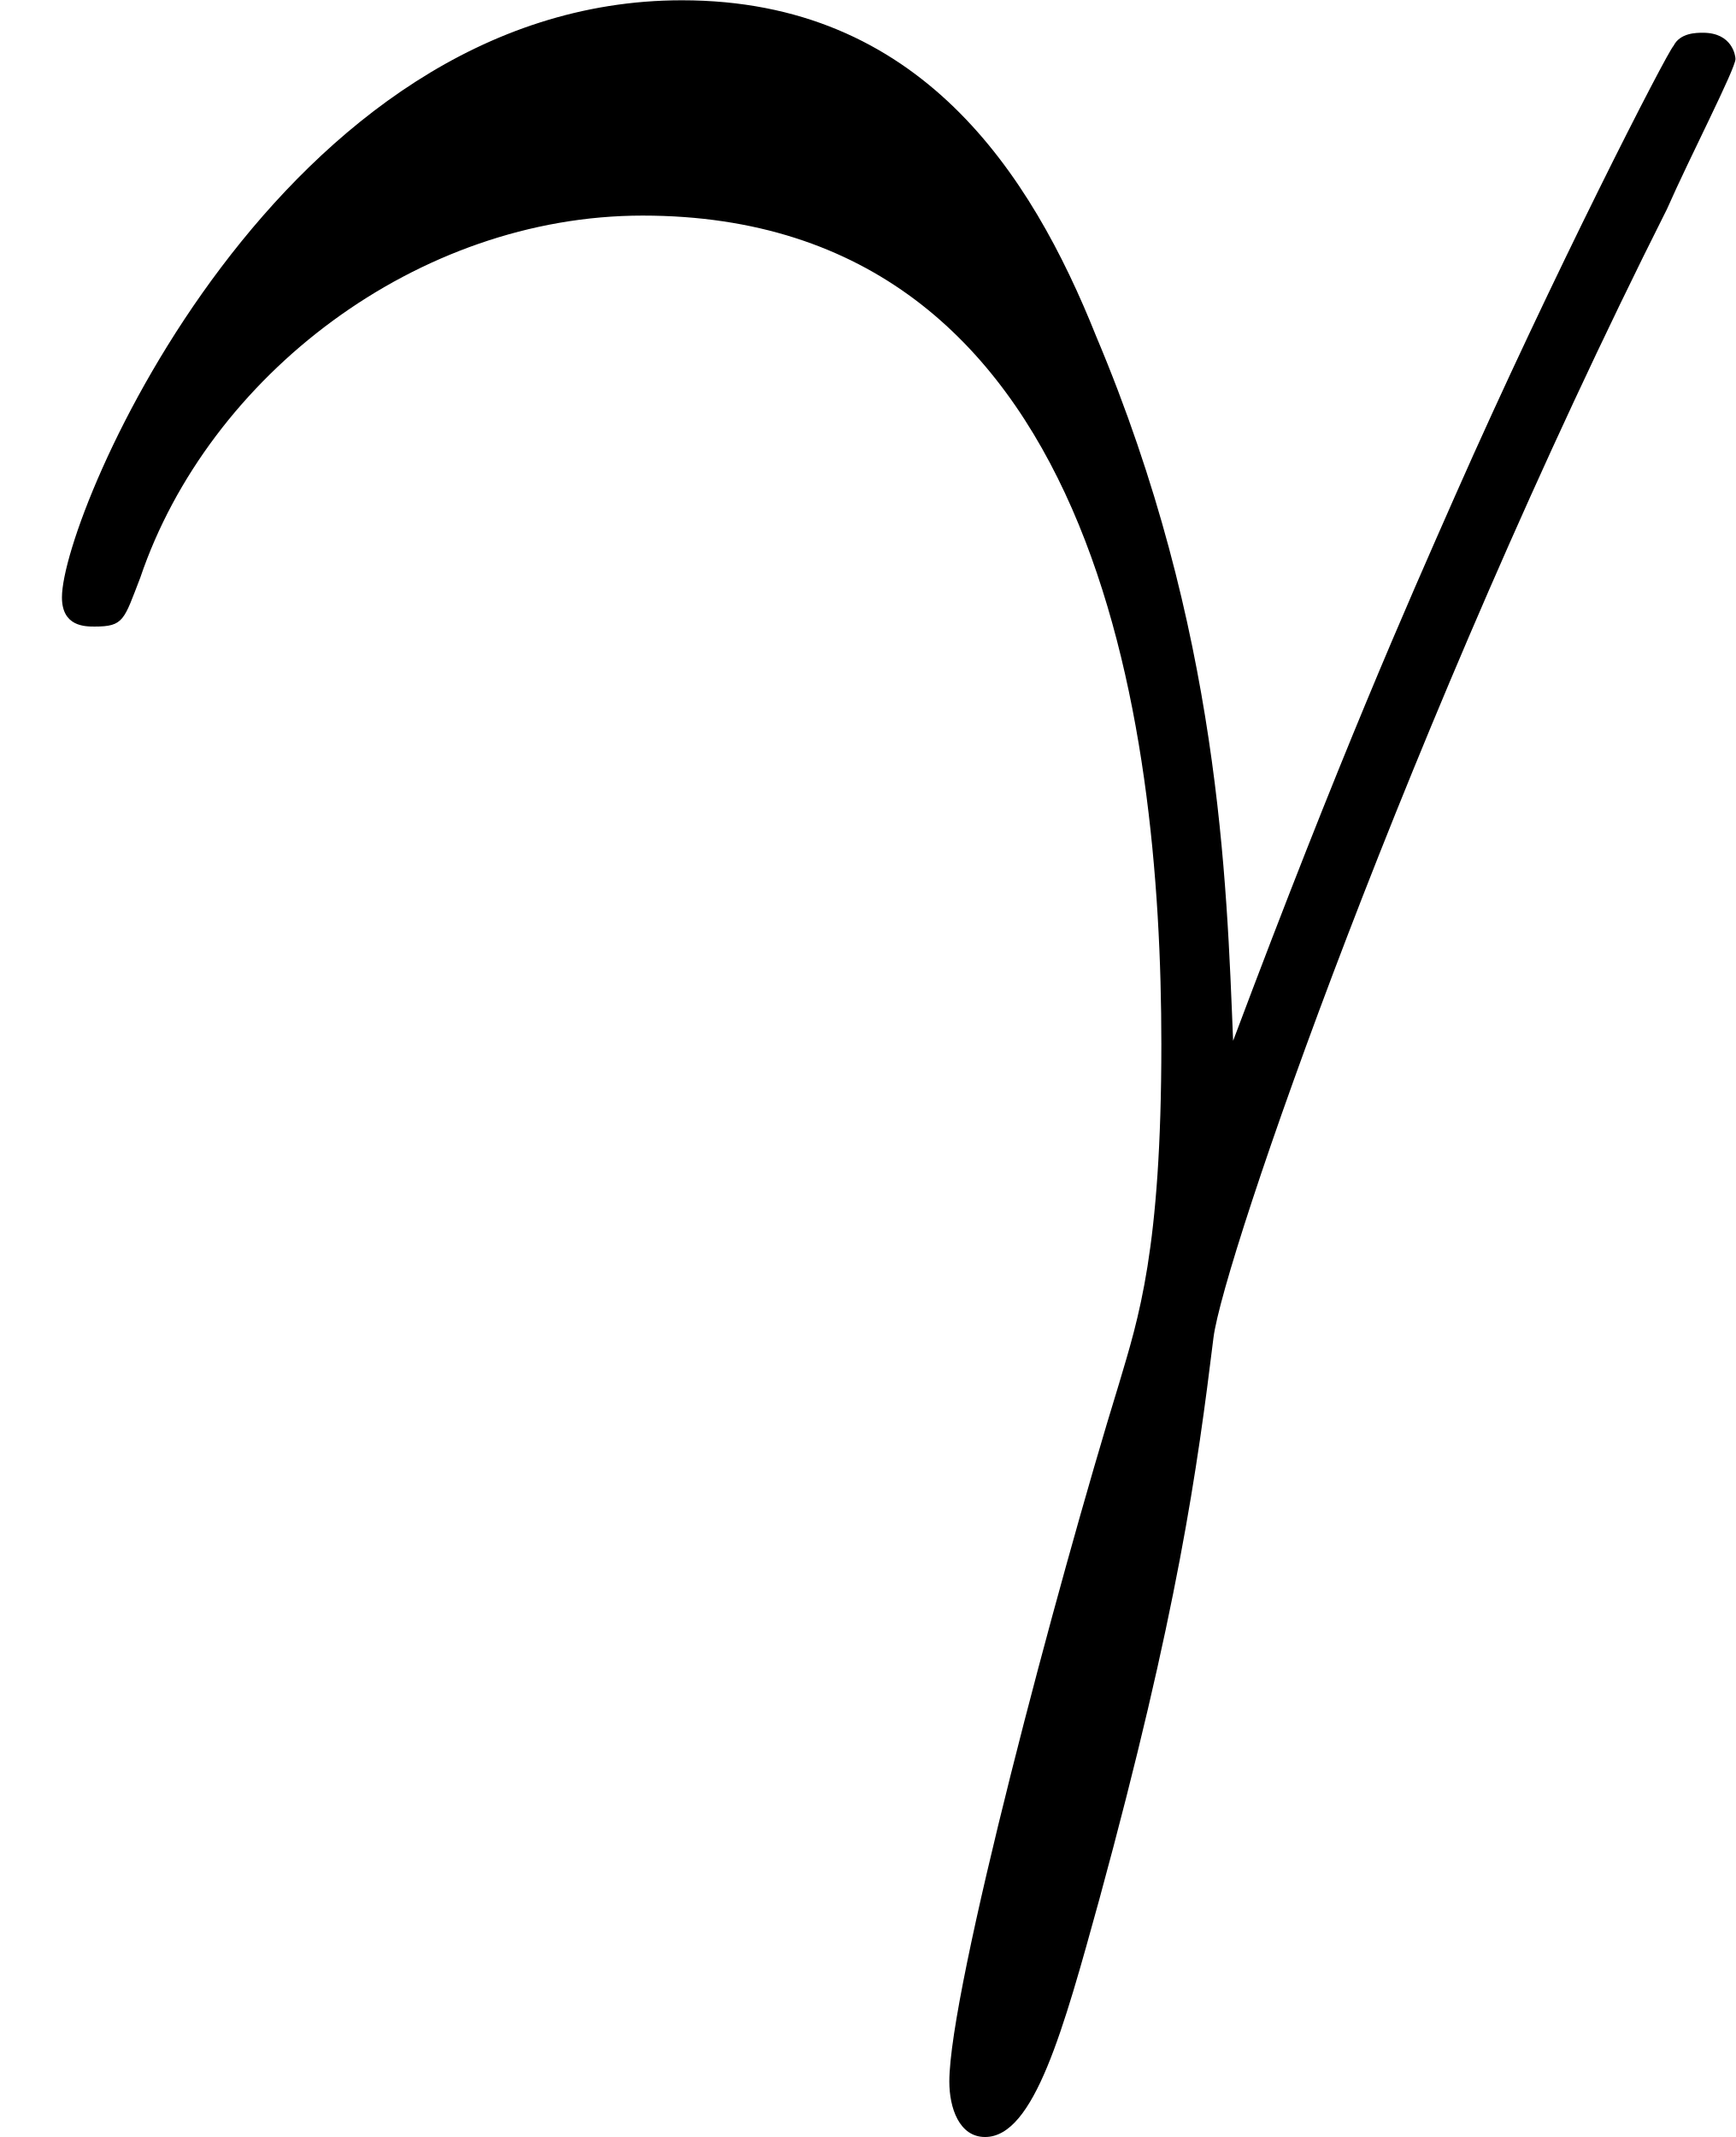
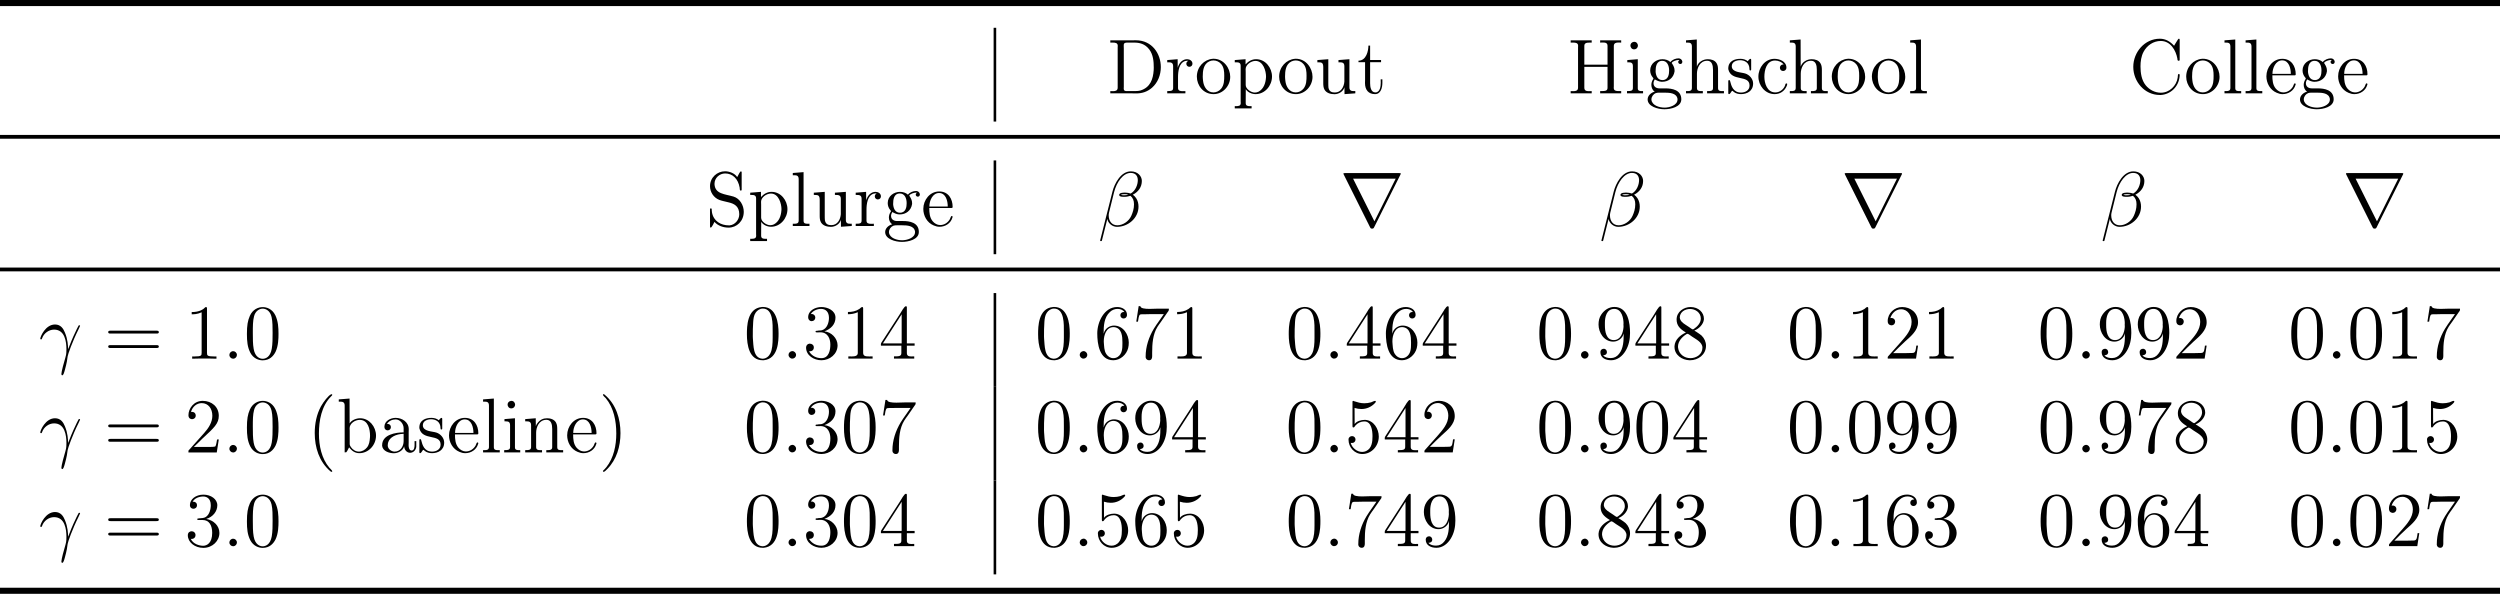
- <svg xmlns="http://www.w3.org/2000/svg" xmlns:xlink="http://www.w3.org/1999/xlink" version="1.1" width="6.36pt" height="7.831pt" viewBox="10.385 258.464 6.36 7.831">
+ <svg xmlns="http://www.w3.org/2000/svg" xmlns:xlink="http://www.w3.org/1999/xlink" version="1.1" width="385.151pt" height="91.482pt" viewBox="0 68.892 385.151 91.482">
  <defs>
+     <path id="g22-48" d="M5.356-3.826C5.356-4.818 5.296-5.786 4.866-6.695C4.376-7.687 3.515-7.95 2.929-7.95C2.236-7.95 1.387-7.603 .944-6.611C.61-5.858 .49-5.117 .49-3.826C.49-2.666 .574-1.793 1.004-.944C1.47-.036 2.295 .251 2.917 .251C3.957 .251 4.555-.371 4.902-1.064C5.332-1.961 5.356-3.132 5.356-3.826ZM2.917 .012C2.534 .012 1.757-.203 1.53-1.506C1.399-2.224 1.399-3.132 1.399-3.969C1.399-4.949 1.399-5.834 1.59-6.539C1.793-7.34 2.403-7.711 2.917-7.711C3.371-7.711 4.065-7.436 4.292-6.408C4.447-5.727 4.447-4.782 4.447-3.969C4.447-3.168 4.447-2.26 4.316-1.53C4.089-.215 3.335 .012 2.917 .012Z" />
+     <path id="g22-49" d="M3.443-7.663C3.443-7.938 3.443-7.95 3.204-7.95C2.917-7.627 2.319-7.185 1.088-7.185V-6.838C1.363-6.838 1.961-6.838 2.618-7.149V-.921C2.618-.49 2.582-.347 1.53-.347H1.16V0C1.482-.024 2.642-.024 3.037-.024S4.579-.024 4.902 0V-.347H4.531C3.479-.347 3.443-.49 3.443-.921V-7.663Z" />
+     <path id="g22-50" d="M5.26-2.008H4.997C4.961-1.805 4.866-1.148 4.746-.956C4.663-.849 3.981-.849 3.622-.849H1.411C1.733-1.124 2.463-1.889 2.774-2.176C4.591-3.85 5.26-4.471 5.26-5.655C5.26-7.03 4.172-7.95 2.786-7.95S.586-6.767 .586-5.738C.586-5.129 1.112-5.129 1.148-5.129C1.399-5.129 1.71-5.308 1.71-5.691C1.71-6.025 1.482-6.253 1.148-6.253C1.04-6.253 1.016-6.253 .98-6.241C1.207-7.054 1.853-7.603 2.63-7.603C3.646-7.603 4.268-6.755 4.268-5.655C4.268-4.639 3.682-3.754 3.001-2.989L.586-.287V0H4.949L5.26-2.008Z" />
+     <path id="g22-51" d="M2.2-4.292C1.997-4.28 1.949-4.268 1.949-4.16C1.949-4.041 2.008-4.041 2.224-4.041H2.774C3.79-4.041 4.244-3.204 4.244-2.056C4.244-.49 3.431-.072 2.845-.072C2.271-.072 1.291-.347 .944-1.136C1.327-1.076 1.674-1.291 1.674-1.722C1.674-2.068 1.423-2.307 1.088-2.307C.801-2.307 .49-2.14 .49-1.686C.49-.622 1.554 .251 2.881 .251C4.304 .251 5.356-.837 5.356-2.044C5.356-3.144 4.471-4.005 3.324-4.208C4.364-4.507 5.033-5.38 5.033-6.312C5.033-7.257 4.053-7.95 2.893-7.95C1.698-7.95 .813-7.221 .813-6.348C.813-5.87 1.184-5.774 1.363-5.774C1.614-5.774 1.901-5.954 1.901-6.312C1.901-6.695 1.614-6.862 1.351-6.862C1.279-6.862 1.255-6.862 1.219-6.85C1.674-7.663 2.798-7.663 2.857-7.663C3.252-7.663 4.029-7.484 4.029-6.312C4.029-6.085 3.993-5.416 3.646-4.902C3.288-4.376 2.881-4.34 2.558-4.328L2.2-4.292Z" />
+     <path id="g22-61" d="M8.07-3.873C8.237-3.873 8.452-3.873 8.452-4.089C8.452-4.316 8.249-4.316 8.07-4.316H1.028C.861-4.316 .646-4.316 .646-4.101C.646-3.873 .849-3.873 1.028-3.873H8.07ZM8.07-1.65C8.237-1.65 8.452-1.65 8.452-1.865C8.452-2.092 8.249-2.092 8.07-2.092H1.028C.861-2.092 .646-2.092 .646-1.877C.646-1.65 .849-1.65 1.028-1.65H8.07Z" />
+     <path id="g11-12" d="M6.767-6.958C6.767-7.675 6.157-8.428 5.069-8.428C3.527-8.428 2.546-6.539 2.236-5.296L.347 2.2C.323 2.295 .395 2.319 .454 2.319C.538 2.319 .598 2.307 .61 2.248L1.447-1.1C1.566-.43 2.224 .12 2.929 .12C4.639 .12 6.253-1.219 6.253-3.001C6.253-3.455 6.145-3.909 5.894-4.292C5.75-4.519 5.571-4.686 5.38-4.83C6.241-5.284 6.767-6.013 6.767-6.958ZM4.686-4.842C4.495-4.77 4.304-4.746 4.077-4.746C3.909-4.746 3.754-4.734 3.539-4.806C3.658-4.89 3.838-4.914 4.089-4.914C4.304-4.914 4.519-4.89 4.686-4.842ZM6.145-7.066C6.145-6.408 5.822-5.452 5.045-5.009C4.818-5.093 4.507-5.153 4.244-5.153C3.993-5.153 3.276-5.177 3.276-4.794C3.276-4.471 3.933-4.507 4.136-4.507C4.447-4.507 4.722-4.579 5.009-4.663C5.392-4.352 5.559-3.945 5.559-3.347C5.559-2.654 5.368-2.092 5.141-1.578C4.746-.693 3.814-.12 2.989-.12C2.116-.12 1.662-.813 1.662-1.626C1.662-1.733 1.662-1.889 1.71-2.068L2.487-5.212C2.881-6.779 3.885-8.189 5.045-8.189C5.906-8.189 6.145-7.592 6.145-7.066Z" />
    <path id="g11-13" d="M4.519-1.459C4.495-2.044 4.471-2.965 4.017-4.041C3.778-4.639 3.371-5.272 2.499-5.272C1.028-5.272 .227-3.395 .227-3.084C.227-2.977 .311-2.977 .347-2.977C.454-2.977 .454-3.001 .514-3.156C.765-3.897 1.53-4.483 2.355-4.483C4.017-4.483 4.256-2.63 4.256-1.447C4.256-.693 4.172-.442 4.101-.203C3.873 .538 3.479 2.02 3.479 2.355C3.479 2.451 3.515 2.558 3.61 2.558C3.79 2.558 3.897 2.164 4.029 1.686C4.316 .634 4.388 .108 4.447-.371C4.483-.658 5.165-2.63 6.109-4.507C6.193-4.698 6.36-5.021 6.36-5.057C6.36-5.069 6.348-5.153 6.241-5.153C6.217-5.153 6.157-5.153 6.133-5.105C6.109-5.081 5.691-4.268 5.332-3.455C5.153-3.049 4.914-2.511 4.519-1.459Z" />
+     <path id="g11-58" d="M2.2-.574C2.2-.921 1.913-1.16 1.626-1.16C1.279-1.16 1.04-.873 1.04-.586C1.04-.239 1.327 0 1.614 0C1.961 0 2.2-.287 2.2-.574Z" />
+     <path id="g8-114" d="M9.325-7.902C9.349-7.938 9.385-8.022 9.385-8.07C9.385-8.153 9.373-8.165 9.098-8.165H.849C.574-8.165 .562-8.153 .562-8.07C.562-8.022 .598-7.938 .622-7.902L4.651 .167C4.734 .323 4.77 .395 4.973 .395S5.212 .323 5.296 .167L9.325-7.902ZM2.044-7.305H8.608L5.332-.729L2.044-7.305Z" />
+     <path id="g21-40" d="M3.718-8.966C3.3-8.811 2.511-7.771 2.14-7.101C1.459-5.846 1.184-4.411 1.184-2.989C1.184-.789 1.853 1.411 3.587 2.893C3.646 2.929 3.718 2.989 3.79 2.989C3.85 2.989 3.885 2.929 3.885 2.893C3.885 2.762 3.551 2.499 3.431 2.343C2.236 .921 1.829-1.04 1.829-2.893C1.829-4.89 2.212-7.149 3.706-8.644C3.778-8.715 3.885-8.799 3.885-8.883C3.885-8.942 3.826-8.978 3.766-8.978C3.742-8.978 3.73-8.978 3.718-8.966Z" />
+     <path id="g21-41" d="M.705-8.966C.669-8.954 .658-8.931 .658-8.895C.658-8.739 .968-8.512 1.1-8.357C2.331-6.862 2.714-4.842 2.714-2.917C2.714-1.112 2.331 .837 1.172 2.283L.885 2.606C.801 2.69 .658 2.786 .658 2.893C.658 2.941 .705 2.977 .765 2.977H.801C.944 2.953 1.16 2.714 1.315 2.558C2.774 1.1 3.359-.956 3.359-2.977C3.359-5.177 2.69-7.4 .944-8.883C.897-8.931 .837-8.978 .765-8.978C.741-8.978 .729-8.978 .705-8.966Z" />
+     <path id="g21-46" d="M1.53-1.16C1.279-1.112 1.04-.897 1.04-.598C1.04-.287 1.303-.012 1.614-.012S2.2-.251 2.2-.586C2.2-.897 1.937-1.172 1.626-1.172C1.59-1.172 1.566-1.16 1.53-1.16Z" />
+     <path id="g21-48" d="M2.762-7.962C.49-7.747 .478-4.914 .478-3.766C.478-2.128 .813 .239 2.917 .239H3.061C5.332 .024 5.356-2.75 5.356-3.921C5.356-5.547 5.009-7.974 2.929-7.974C2.869-7.974 2.821-7.962 2.762-7.962ZM1.399-3.12C1.387-3.216 1.387-3.324 1.387-3.419C1.387-4.16 1.387-4.926 1.447-5.667C1.482-6.145 1.542-6.671 1.817-7.077C2.068-7.46 2.487-7.723 2.929-7.723C4.555-7.723 4.447-5.248 4.447-4.125V-3.24C4.447-2.355 4.4-1.411 4.077-.789C3.862-.359 3.419 0 2.917 0H2.845C1.411-.12 1.506-2.032 1.399-3.12Z" />
+     <path id="g21-49" d="M1.088-7.197V-6.85C1.626-6.85 2.08-6.934 2.606-7.161V-.885C2.606-.418 2.14-.347 1.674-.347C1.482-.347 1.303-.359 1.148-.359V-.012H4.89V-.359C4.746-.359 4.555-.347 4.376-.347C3.778-.347 3.431-.406 3.431-.921V-7.783C3.431-7.855 3.407-7.962 3.288-7.962C3.12-7.962 2.977-7.735 2.821-7.651C2.307-7.305 1.698-7.197 1.088-7.197Z" />
+     <path id="g21-50" d="M.98-6.253C1.219-6.994 1.805-7.615 2.63-7.615C3.694-7.615 4.256-6.611 4.256-5.667C4.256-4.447 3.383-3.467 2.63-2.606L1.769-1.638C1.518-1.363 1.267-1.076 1.016-.789L.741-.478C.669-.383 .574-.335 .574-.179C.574-.12 .586-.06 .586-.012H4.937L5.248-2.02H4.985C4.89-1.459 4.926-.885 4.411-.885C4.077-.885 3.73-.861 3.395-.861H1.411C2.032-1.482 2.63-2.092 3.276-2.678C4.113-3.431 5.248-4.34 5.248-5.595C5.248-7.101 4.089-7.962 2.798-7.962C1.626-7.962 .574-7.006 .574-5.798C.574-5.464 .693-5.212 1.124-5.141C1.518-5.141 1.722-5.416 1.722-5.715C1.722-5.99 1.554-6.217 1.219-6.276C1.136-6.276 1.064-6.276 .98-6.253Z" />
+     <path id="g21-51" d="M1.219-6.874C1.518-7.388 2.188-7.675 2.798-7.675C3.503-7.675 4.017-7.221 4.017-6.288C4.017-5.571 3.718-4.627 2.965-4.4C2.738-4.316 2.463-4.376 2.248-4.304H2.2C2.092-4.304 1.949-4.304 1.949-4.184C1.949-4.077 2.032-4.053 2.14-4.053H2.271C2.415-4.053 2.57-4.065 2.714-4.065C3.838-4.065 4.232-3.061 4.232-2.176C4.232-1.411 4.053-.084 2.857-.084C2.092-.084 1.375-.418 .944-1.136H1.052C1.423-1.136 1.686-1.363 1.686-1.733C1.686-2.092 1.411-2.319 1.052-2.319H1.004C.693-2.283 .49-2.02 .49-1.722C.49-.478 1.722 .239 2.857 .239C4.148 .239 5.344-.717 5.344-2.068C5.344-3.12 4.4-4.125 3.312-4.208C4.328-4.603 5.021-5.296 5.021-6.336C5.021-7.448 3.766-7.962 2.857-7.962C1.961-7.962 .813-7.46 .813-6.384C.813-6.121 .944-5.846 1.279-5.786H1.363C1.674-5.786 1.913-6.025 1.913-6.336C1.913-6.635 1.698-6.886 1.351-6.886C1.303-6.886 1.267-6.886 1.219-6.874Z" />
+     <path id="g21-52" d="M.323-2.008H3.467V-.873C3.467-.383 3.132-.359 2.331-.359V-.012H5.452V-.359C5.308-.359 5.165-.347 5.033-.347C4.639-.347 4.316-.406 4.316-.873V-2.008H5.511V-2.355H4.316V-7.926C4.316-8.034 4.256-8.082 4.16-8.082C3.909-8.082 3.455-7.209 3.18-6.779C2.319-5.44 1.435-4.113 .586-2.774L.43-2.534C.359-2.427 .311-2.343 .311-2.212C.311-2.14 .323-2.068 .323-2.008ZM.622-2.355L3.515-6.85V-2.355H.622Z" />
+     <path id="g21-53" d="M.921-1.482C.992-1.47 1.052-1.459 1.124-1.459C1.435-1.459 1.662-1.686 1.662-1.997C1.662-2.295 1.423-2.523 1.136-2.523C.861-2.523 .598-2.331 .586-2.032V-1.961C.586-.813 1.494 .239 2.714 .239C4.148 .239 5.248-1.016 5.248-2.451C5.248-3.646 4.459-4.937 3.18-5.021H3.061C2.534-5.021 1.805-4.818 1.53-4.376L1.518-6.862C1.865-6.755 2.224-6.695 2.57-6.695C3.347-6.695 4.089-6.994 4.674-7.627C4.722-7.699 4.794-7.759 4.794-7.843V-7.867C4.782-7.926 4.734-7.95 4.686-7.95C4.507-7.95 4.244-7.783 4.053-7.723C3.718-7.627 3.359-7.58 3.013-7.58C2.475-7.58 2.02-7.711 1.506-7.878C1.447-7.902 1.387-7.938 1.327-7.95H1.303C1.243-7.95 1.207-7.902 1.196-7.843V-4.041C1.196-3.945 1.219-3.85 1.339-3.85C1.494-3.85 1.566-4.077 1.662-4.172C2.008-4.555 2.499-4.782 3.013-4.782H3.084C4.101-4.734 4.28-3.383 4.28-2.499C4.28-1.674 4.196-.634 3.288-.215C3.084-.12 2.881-.084 2.678-.084C1.889-.084 1.112-.717 .921-1.482Z" />
+     <path id="g21-54" d="M1.482-3.873H1.47C1.47-5.033 1.518-6.348 2.439-7.197C2.762-7.508 3.18-7.675 3.61-7.675C3.993-7.675 4.447-7.544 4.663-7.185C4.627-7.197 4.591-7.197 4.555-7.197C4.268-7.197 4.053-6.982 4.053-6.695C4.053-6.42 4.256-6.193 4.543-6.193S5.069-6.396 5.069-6.755C5.069-7.58 4.28-7.962 3.563-7.962C1.554-7.962 .49-5.655 .49-3.909C.49-2.283 .813 .239 2.965 .239C4.041 .239 4.997-.622 5.248-1.638C5.32-1.913 5.344-2.2 5.344-2.487C5.344-3.718 4.495-5.105 3.061-5.105C2.427-5.105 1.674-4.686 1.482-3.873ZM1.494-2.594V-2.726C1.494-3.575 1.853-4.866 2.989-4.866H3.061C4.316-4.758 4.364-3.347 4.364-2.534V-2.331C4.364-1.59 4.34-.741 3.634-.275C3.431-.143 3.204-.084 2.965-.084C2.499-.084 2.14-.335 1.877-.717C1.518-1.279 1.554-1.961 1.494-2.594Z" />
+     <path id="g21-55" d="M1.016-8.094L.646-5.703H.909C.968-6.061 1.028-6.647 1.207-6.779C1.279-6.838 1.459-6.85 1.638-6.85H2.116C2.283-6.862 2.463-6.862 2.63-6.862H4.89C4.639-6.528 4.411-6.181 4.172-5.834C3.897-5.44 3.61-5.045 3.359-4.627C2.582-3.335 2.092-1.853 2.092-.335V-.203C2.128 .048 2.343 .239 2.594 .239H2.618C3.025 .239 3.096-.12 3.096-.395V-.944C3.096-2.26 3.192-3.754 3.909-4.902C4.077-5.177 4.268-5.428 4.459-5.691L5.487-7.185C5.583-7.317 5.667-7.388 5.667-7.568V-7.711H3.981C3.67-7.711 3.18-7.675 2.702-7.675C1.985-7.675 1.303-7.747 1.279-8.094H1.016Z" />
+     <path id="g21-56" d="M2.236-4.041V-4.029C1.387-3.646 .55-2.941 .49-1.937V-1.817C.49-.55 1.674 .203 2.786 .239H2.893C4.101 .239 5.344-.598 5.344-1.997C5.344-2.582 5.081-3.156 4.663-3.563C4.483-3.73 4.28-3.85 4.077-3.993C3.909-4.101 3.742-4.232 3.563-4.316V-4.34C4.244-4.615 4.949-5.284 5.021-6.061V-6.169C5.021-7.089 4.22-7.962 2.953-7.962C1.937-7.962 .813-7.245 .813-6.037C.813-5.141 1.291-4.603 2.236-4.041ZM1.04-1.698C1.04-1.745 1.028-1.805 1.028-1.853C1.028-2.69 1.65-3.347 2.307-3.766C2.355-3.79 2.427-3.838 2.487-3.838C2.63-3.838 2.977-3.551 3.192-3.407C3.778-3.001 4.794-2.546 4.794-1.698C4.794-.669 3.85-.084 2.941-.084S1.16-.669 1.04-1.698ZM1.303-6.324C1.303-7.197 2.104-7.663 2.893-7.663C3.658-7.663 4.543-7.149 4.543-6.181C4.543-5.499 3.993-4.937 3.479-4.591C3.431-4.567 3.383-4.519 3.324-4.519H3.312C3.192-4.519 2.905-4.758 2.726-4.878L2.128-5.272C1.733-5.523 1.363-5.834 1.303-6.324Z" />
+     <path id="g21-57" d="M4.352-3.862H4.364C4.364-2.809 4.34-1.578 3.646-.741C3.324-.323 2.905-.096 2.367-.096C1.937-.096 1.482-.179 1.196-.526C1.47-.526 1.781-.646 1.781-1.016C1.781-1.267 1.614-1.53 1.291-1.53C1.028-1.53 .789-1.351 .777-1.064V-1.016C.777-.155 1.542 .239 2.427 .239C3.395 .239 4.172-.406 4.639-1.184C5.153-2.02 5.344-2.989 5.344-3.957C5.344-5.428 5.057-7.974 2.929-7.974C2.08-7.974 1.387-7.496 .921-6.814C.598-6.348 .49-5.822 .49-5.26C.49-4.041 1.315-2.63 2.762-2.63C3.467-2.63 4.196-3.132 4.352-3.862ZM4.328-5.308C4.328-5.189 4.34-5.081 4.34-4.973V-4.89C4.28-4.041 3.933-2.869 2.833-2.869C1.65-2.869 1.47-4.22 1.47-5.141V-5.547C1.47-6.36 1.698-7.675 2.917-7.675C4.125-7.675 4.34-6.109 4.34-5.44C4.34-5.392 4.328-5.356 4.328-5.308Z" />
+     <path id="g21-67" d="M6.934-7.34C6.348-7.986 5.643-8.428 4.734-8.428C2.403-8.428 .646-6.36 .646-4.089C.646-1.829 2.379 .239 4.722 .239H4.902C6.372 .143 7.639-1.004 7.783-2.63C7.795-2.69 7.795-2.738 7.795-2.798C7.795-2.893 7.783-3.001 7.663-3.001C7.472-3.001 7.532-2.618 7.484-2.415C7.293-1.184 6.229-.108 4.89-.108C4.005-.108 3.132-.55 2.57-1.243C1.913-2.044 1.757-3.168 1.757-4.16C1.757-4.914 1.865-5.738 2.236-6.42C2.75-7.388 3.742-8.082 4.878-8.082C6.396-8.082 7.209-6.623 7.436-5.38C7.448-5.26 7.424-5.033 7.627-5.033C7.759-5.033 7.795-5.093 7.795-5.189V-8.285C7.795-8.357 7.759-8.428 7.675-8.428C7.58-8.428 7.52-8.297 7.472-8.225L7.137-7.687C7.066-7.568 6.994-7.46 6.934-7.34Z" />
+     <path id="g21-68" d="M.502-8.177V-7.831H.885C1.279-7.831 1.65-7.783 1.65-7.329C1.65-7.245 1.638-7.173 1.638-7.101V-.885C1.638-.418 1.279-.347 .921-.347C.777-.347 .634-.359 .502-.359V-.012H3.754C3.993-.012 4.232 0 4.483 0C5.368 0 6.169-.227 6.922-.873C7.831-1.674 8.285-2.857 8.285-4.053C8.285-6.109 6.946-8.189 4.435-8.189C4.184-8.189 3.933-8.177 3.694-8.177H.502ZM7.185-3.575C7.089-2.188 6.671-.933 5.153-.454C4.794-.359 4.435-.359 4.065-.359H3.049C2.809-.359 2.57-.383 2.57-.765C2.57-.861 2.582-.944 2.582-1.028V-6.958C2.582-7.066 2.57-7.185 2.57-7.305C2.57-7.615 2.57-7.831 3.132-7.831H4.16C4.997-7.831 5.834-7.651 6.504-6.779C7.113-5.966 7.197-4.926 7.197-3.957C7.197-3.826 7.197-3.706 7.185-3.575Z" />
+     <path id="g21-72" d="M.49-8.177V-7.831H.873C1.267-7.831 1.638-7.783 1.638-7.329C1.638-7.245 1.626-7.173 1.626-7.101V-.885C1.626-.418 1.267-.347 .909-.347C.765-.347 .622-.359 .49-.359V-.012H3.73V-.359C3.587-.359 3.443-.347 3.3-.347C2.917-.347 2.594-.418 2.594-.885V-4.089H6.169V-.885C6.169-.383 5.858-.359 5.033-.359V-.012H8.273V-.359H7.89C7.496-.359 7.125-.406 7.125-.861C7.125-.944 7.137-1.016 7.137-1.088V-7.305C7.137-7.771 7.496-7.843 7.855-7.843C7.998-7.843 8.141-7.831 8.273-7.831V-8.177H5.033V-7.831C5.177-7.831 5.32-7.843 5.452-7.843C5.846-7.843 6.169-7.783 6.169-7.317V-4.435H2.594V-7.317C2.594-7.807 2.989-7.831 3.515-7.831H3.73V-8.177H.49Z" />
+     <path id="g21-83" d="M1.327-.646C1.877-.036 2.69 .239 3.515 .239C4.758 .239 5.846-.753 5.846-2.2C5.846-3.18 5.26-4.244 4.268-4.543C2.941-4.937 1.435-4.926 1.339-6.432V-6.528C1.339-7.412 2.116-8.106 2.977-8.106C4.113-8.106 4.973-7.305 5.212-5.918C5.236-5.774 5.189-5.464 5.392-5.464C5.499-5.464 5.523-5.535 5.523-5.619V-8.321C5.511-8.381 5.475-8.416 5.416-8.428C5.236-8.428 5.021-7.831 4.83-7.544C4.471-8.13 3.634-8.44 2.965-8.44C1.745-8.44 .646-7.484 .646-6.145C.646-5.224 1.219-4.364 2.08-4.029C2.283-3.945 2.487-3.909 2.69-3.85L3.539-3.646C4.34-3.455 5.153-3.072 5.153-1.817C5.153-.98 4.507-.179 3.658-.108H3.551C2.355-.108 1.184-.729 .944-2.128C.933-2.248 .921-2.355 .909-2.475V-2.63C.897-2.69 .837-2.726 .777-2.726C.658-2.726 .646-2.654 .646-2.57V.06C.646 .12 .658 .239 .753 .239C.933 .239 1.291-.574 1.327-.646Z" />
+     <path id="g21-97" d="M1.255-4.4C1.542-4.854 2.068-5.093 2.594-5.093C3.276-5.093 3.826-4.4 3.826-3.742V-3.096C2.618-3.096 .514-2.762 .514-1.124V-1.004C.622-.191 1.614 .12 2.319 .12C2.941 .12 3.718-.263 3.897-.921H3.909C3.945-.359 4.352 .048 4.83 .048C5.332 .048 5.727-.383 5.774-.873V-1.745H5.511V-1.16C5.511-.813 5.452-.299 5.057-.299C4.674-.299 4.591-.813 4.591-1.112C4.591-1.243 4.603-1.375 4.603-1.506V-3.168C4.603-3.3 4.615-3.443 4.615-3.575C4.615-4.698 3.575-5.332 2.594-5.332C1.829-5.332 .861-4.878 .861-3.945C.861-3.599 1.088-3.407 1.375-3.407S1.865-3.634 1.865-3.909C1.865-4.208 1.638-4.4 1.351-4.4H1.255ZM3.826-2.881V-1.745C3.826-.897 3.288-.132 2.439-.132C1.985-.132 1.375-.49 1.375-1.1C1.375-2.152 2.331-2.69 3.324-2.833C3.491-2.857 3.658-2.845 3.826-2.881Z" />
+     <path id="g21-98" d="M.335-8.177V-7.831H.526C.885-7.831 1.243-7.795 1.243-7.233V-.012L1.494-.036L1.638-.239L1.925-.789C2.331-.275 2.798 .108 3.503 .108C4.914 .108 6.073-1.124 6.073-2.594C6.073-3.981 5.021-5.272 3.634-5.272C3.037-5.272 2.283-4.985 2.008-4.471L1.997-8.309L.335-8.177ZM5.141-2.307C5.093-1.733 5.033-1.219 4.686-.777C4.376-.383 3.909-.132 3.431-.132C2.941-.132 2.487-.418 2.2-.837C2.116-.98 2.02-1.112 2.02-1.303V-3.288C2.02-3.443 2.008-3.599 2.008-3.754C2.008-4.471 2.845-5.021 3.551-5.021C4.866-5.021 5.153-3.563 5.153-2.57C5.153-2.487 5.153-2.391 5.141-2.307Z" />
+     <path id="g21-99" d="M4.316-4.447C4.28-4.447 4.256-4.459 4.22-4.459C3.945-4.459 3.73-4.232 3.73-3.957C3.73-3.658 3.957-3.455 4.22-3.455C4.495-3.455 4.734-3.646 4.734-3.969C4.734-4.949 3.658-5.332 2.893-5.332C1.447-5.332 .418-3.981 .418-2.594C.418-1.219 1.447 .108 2.929 .108C3.73 .108 4.435-.323 4.782-1.148C4.806-1.219 4.854-1.327 4.854-1.423V-1.47C4.842-1.518 4.794-1.542 4.746-1.542C4.567-1.542 4.567-1.363 4.531-1.243C4.304-.61 3.694-.155 3.025-.155C1.757-.155 1.339-1.578 1.339-2.57C1.339-3.551 1.65-5.069 2.989-5.069C3.467-5.069 4.029-4.854 4.316-4.447Z" />
+     <path id="g21-101" d="M1.267-2.786H4.686C4.806-2.786 4.866-2.833 4.866-2.953C4.866-4.184 4.208-5.332 2.798-5.332C1.363-5.332 .347-4.029 .347-2.642C.347-1.59 .909-.526 1.949-.096C2.224 .024 2.523 .108 2.821 .108H2.857C3.73 .108 4.579-.418 4.83-1.303C4.842-1.339 4.866-1.387 4.866-1.435C4.866-1.494 4.794-1.554 4.734-1.554C4.591-1.554 4.531-1.231 4.447-1.076C4.148-.538 3.587-.155 2.941-.155C2.487-.155 2.08-.406 1.793-.741C1.315-1.315 1.267-2.068 1.267-2.786ZM1.279-3.013C1.279-3.921 1.781-5.093 2.774-5.093C3.826-5.093 4.113-3.862 4.113-3.013H1.279Z" />
+     <path id="g21-103" d="M3.838-4.842H3.826C3.503-5.141 3.025-5.272 2.606-5.272C1.71-5.272 .717-4.651 .717-3.539C.717-3.144 .861-2.75 1.124-2.451C1.16-2.415 1.219-2.355 1.219-2.295S1.148-2.164 1.124-2.116C.98-1.877 .897-1.59 .897-1.315C.897-.933 1.064-.478 1.411-.287V-.275C.861-.132 .323 .335 .323 .921C.323 2.008 1.889 2.439 2.905 2.439C3.873 2.439 5.511 2.092 5.511 .909C5.511-.562 4.053-.777 3.072-.777H2.152C1.626-.777 1.231-1.052 1.231-1.566V-1.614C1.243-1.817 1.327-1.985 1.423-2.164C1.769-1.973 2.08-1.817 2.475-1.793H2.57C3.515-1.793 4.316-2.379 4.471-3.395V-3.527C4.471-3.933 4.328-4.22 4.113-4.567C4.077-4.603 4.041-4.639 4.041-4.686V-4.698C4.125-4.961 4.794-5.153 5.057-5.153C5.117-5.153 5.165-5.153 5.224-5.141C5.117-5.081 5.033-4.973 5.033-4.842C5.033-4.663 5.189-4.531 5.356-4.531C5.547-4.531 5.667-4.674 5.667-4.866V-4.926C5.619-5.2 5.38-5.404 5.093-5.404C4.663-5.404 4.125-5.212 3.838-4.842ZM.909 1.004V.909C.909 .502 1.196 .108 1.578-.048C1.745-.108 1.937-.12 2.116-.12H2.929C3.718-.12 4.794-.06 4.926 .849V.933C4.926 1.841 3.658 2.188 2.941 2.188C2.14 2.188 1.028 1.865 .909 1.004ZM1.554-3.3V-3.455C1.554-4.029 1.638-5.021 2.582-5.021C3.347-5.021 3.634-4.268 3.634-3.527C3.634-3.001 3.539-2.056 2.606-2.056C1.901-2.056 1.626-2.642 1.554-3.3Z" />
+     <path id="g21-104" d="M.383-8.177V-7.831H.598C.98-7.831 1.291-7.783 1.291-7.233V-.849C1.291-.406 .98-.359 .646-.359H.383V-.012H2.977V-.359H2.702C2.355-.359 2.068-.406 2.068-.849V-3.037C2.068-3.862 2.487-5.033 3.658-5.033C4.388-5.033 4.543-4.328 4.543-3.622V-.813C4.543-.395 4.196-.359 3.838-.359H3.634V-.012H6.229V-.359H5.954C5.631-.359 5.32-.371 5.32-.825V-3.539C5.32-3.921 5.308-4.304 5.105-4.639C4.83-5.117 4.268-5.272 3.742-5.272C3.013-5.272 2.271-4.83 2.056-4.125L2.044-8.309L.383-8.177Z" />
+     <path id="g21-105" d="M.442-5.141V-4.794H.634C1.016-4.794 1.303-4.734 1.303-4.196V-.861C1.303-.418 1.076-.359 .395-.359V-.012H2.869V-.359H2.702C2.355-.359 2.056-.383 2.056-.789V-5.272L.442-5.141ZM1.411-7.938C1.088-7.89 .921-7.627 .921-7.376S1.112-6.791 1.482-6.791S2.08-7.077 2.08-7.364C2.08-7.615 1.889-7.95 1.518-7.95C1.482-7.95 1.447-7.938 1.411-7.938Z" />
+     <path id="g21-108" d="M.395-8.177V-7.831H.61C.992-7.831 1.303-7.783 1.303-7.221V-.849C1.303-.406 .992-.359 .658-.359H.395V-.012H2.965V-.359H2.678C2.331-.359 2.056-.395 2.056-.825V-8.309L.395-8.177Z" />
+     <path id="g21-110" d="M.383-5.141V-4.794H.61C.956-4.794 1.291-4.746 1.291-4.196V-.861C1.291-.418 1.064-.359 .383-.359V-.012H2.977V-.359H2.702C2.355-.359 2.068-.406 2.068-.849V-3.037C2.068-3.862 2.487-5.033 3.658-5.033C4.388-5.033 4.543-4.328 4.543-3.622V-.813C4.543-.395 4.196-.359 3.838-.359H3.634V-.012H6.229V-.359H5.954C5.631-.359 5.32-.371 5.32-.825V-3.539C5.32-3.921 5.308-4.292 5.117-4.627C4.842-5.105 4.268-5.272 3.754-5.272C3.168-5.272 2.666-5.057 2.26-4.495C2.152-4.352 2.068-4.208 2.02-4.041L2.008-5.272L.383-5.141Z" />
+     <path id="g21-111" d="M2.75-5.332C1.47-5.212 .347-4.101 .347-2.582C.347-1.219 1.351 .108 2.929 .108C4.364 .108 5.487-1.16 5.487-2.558C5.487-3.897 4.495-5.344 2.905-5.344C2.857-5.344 2.798-5.332 2.75-5.332ZM1.267-2.307C1.255-2.403 1.255-2.499 1.255-2.594C1.255-3.419 1.339-4.507 2.26-4.937C2.463-5.033 2.69-5.081 2.905-5.081C3.359-5.081 3.802-4.878 4.101-4.519C4.519-4.029 4.567-3.359 4.567-2.738C4.567-2.068 4.555-1.303 4.101-.741C3.802-.371 3.359-.155 2.905-.155C1.913-.155 1.399-1.052 1.303-1.937C1.279-2.056 1.279-2.188 1.267-2.307Z" />
+     <path id="g21-112" d="M.335-5.141V-4.794H.55C.909-4.794 1.243-4.758 1.243-4.256V1.243C1.243 1.315 1.255 1.399 1.255 1.482C1.255 1.937 .897 1.961 .502 1.961H.335V2.307H2.929V1.961H2.666C2.331 1.961 2.02 1.913 2.02 1.482L2.032-.658C2.331-.155 2.989 .108 3.539 .108C4.985 .108 6.073-1.196 6.073-2.606C6.073-3.945 5.069-5.272 3.622-5.272C2.965-5.272 2.427-4.949 1.997-4.471V-5.272L.335-5.141ZM5.141-2.391C5.081-1.59 4.794-.693 3.993-.263C3.814-.179 3.622-.132 3.419-.132C2.857-.132 2.02-.681 2.02-1.291V-3.288C2.02-3.443 2.008-3.587 2.008-3.742C2.008-4.411 2.821-5.009 3.527-5.009C4.734-5.009 5.153-3.431 5.153-2.606C5.153-2.534 5.153-2.463 5.141-2.391Z" />
+     <path id="g21-114" d="M.335-5.141V-4.794H.526C.885-4.794 1.243-4.758 1.243-4.196V-.861C1.243-.418 1.016-.359 .335-.359V-.012H3.132V-.359C3.001-.359 2.857-.347 2.714-.347C2.331-.347 1.997-.406 1.997-.849V-2.475C1.997-3.395 2.14-4.71 3.12-4.997C3.216-5.021 3.3-5.033 3.395-5.033C3.455-5.033 3.503-5.021 3.563-5.021V-5.009C3.383-4.937 3.276-4.758 3.276-4.567C3.276-4.292 3.503-4.101 3.742-4.101C4.053-4.101 4.22-4.34 4.22-4.579C4.22-5.021 3.802-5.272 3.395-5.272C2.762-5.272 2.295-4.818 2.068-4.292C2.02-4.184 1.961-4.065 1.949-3.945L1.937-5.272L.335-5.141Z" />
+     <path id="g21-115" d="M3.395-4.961C3.061-5.236 2.666-5.332 2.248-5.332C1.387-5.332 .395-4.997 .395-3.85V-3.742C.837-1.733 3.67-2.965 3.67-1.207C3.67-.466 3.001-.132 2.367-.132C1.172-.132 .873-1.1 .669-1.925C.646-1.997 .61-2.056 .526-2.056C.418-2.056 .395-1.973 .395-1.889V-.036C.395 .024 .418 .108 .514 .108C.717 .108 .885-.406 1.016-.406H1.028C1.112-.383 1.172-.287 1.243-.227C1.566 .012 1.949 .108 2.355 .108C3.24 .108 4.22-.335 4.22-1.53C4.22-2.236 3.658-2.869 3.001-3.072C2.355-3.276 .933-3.228 .933-4.196C.933-4.878 1.65-5.117 2.212-5.117C2.905-5.117 3.658-4.746 3.658-3.73C3.658-3.622 3.67-3.539 3.802-3.539C3.897-3.539 3.921-3.61 3.921-3.694V-5.189C3.921-5.248 3.885-5.332 3.814-5.332C3.658-5.332 3.467-5.045 3.395-4.961Z" />
+     <path id="g21-116" d="M1.745-7.364C1.745-6.587 1.435-5.045 .215-5.045V-4.806H1.231V-2.104C1.231-1.937 1.219-1.769 1.219-1.602C1.219-.526 1.769 .108 2.762 .108C3.682 .108 3.897-.921 3.897-1.662V-2.176H3.634C3.634-1.997 3.646-1.817 3.646-1.638C3.646-1.124 3.551-.155 2.821-.155C2.14-.155 2.008-.98 2.008-1.566V-4.806H3.694V-5.153H2.008V-7.364H1.745Z" />
+     <path id="g21-117" d="M.383-5.141V-4.794H.538C1.04-4.794 1.291-4.746 1.291-4.029V-1.638C1.291-1.267 1.303-.885 1.494-.562C1.805-.036 2.463 .12 3.025 .12C3.67 .12 4.376-.299 4.555-.956L4.567 .108L6.229-.012V-.359H6.001C5.655-.359 5.32-.406 5.32-.933V-5.272L3.634-5.141V-4.794H3.778C4.184-4.794 4.543-4.77 4.543-4.196V-1.829C4.483-.992 4.017-.143 3.084-.143C2.642-.143 2.212-.251 2.092-.885C2.068-1.112 2.068-1.351 2.068-1.578V-5.272L.383-5.141Z" />
  </defs>
  <g id="page1">
-     <use x="10.385" y="263.737" xlink:href="#g11-13" />
+     <rect x="0" y="68.892" height=".936" width="385.151" />
+     <rect x="153.077" y="73.173" height="14.446" width=".399" />
+     <use x="170.552" y="83.285" xlink:href="#g21-68" />
+     <use x="179.49" y="83.285" xlink:href="#g21-114" />
+     <use x="184.041" y="83.285" xlink:href="#g21-111" />
+     <use x="189.893" y="83.285" xlink:href="#g21-112" />
+     <use x="196.72" y="83.285" xlink:href="#g21-111" />
+     <use x="202.571" y="83.285" xlink:href="#g21-117" />
+     <use x="209.073" y="83.285" xlink:href="#g21-116" />
+     <use x="241.488" y="83.285" xlink:href="#g21-72" />
+     <use x="250.261" y="83.285" xlink:href="#g21-105" />
+     <use x="253.512" y="83.285" xlink:href="#g21-103" />
+     <use x="259.363" y="83.285" xlink:href="#g21-104" />
+     <use x="265.865" y="83.285" xlink:href="#g21-115" />
+     <use x="270.481" y="83.285" xlink:href="#g21-99" />
+     <use x="275.358" y="83.285" xlink:href="#g21-104" />
+     <use x="281.86" y="83.285" xlink:href="#g21-111" />
+     <use x="288.036" y="83.285" xlink:href="#g21-111" />
+     <use x="293.888" y="83.285" xlink:href="#g21-108" />
+     <use x="328.008" y="83.285" xlink:href="#g21-67" />
+     <use x="336.46" y="83.285" xlink:href="#g21-111" />
+     <use x="342.312" y="83.285" xlink:href="#g21-108" />
+     <use x="345.563" y="83.285" xlink:href="#g21-108" />
+     <use x="348.814" y="83.285" xlink:href="#g21-101" />
+     <use x="354.015" y="83.285" xlink:href="#g21-103" />
+     <use x="359.867" y="83.285" xlink:href="#g21-101" />
+     <rect x="0" y="89.678" height=".585" width="385.151" />
+     <use x="108.739" y="103.72" xlink:href="#g21-83" />
+     <use x="115.241" y="103.72" xlink:href="#g21-112" />
+     <use x="121.742" y="103.72" xlink:href="#g21-108" />
+     <use x="124.993" y="103.72" xlink:href="#g21-117" />
+     <use x="131.495" y="103.72" xlink:href="#g21-114" />
+     <use x="136.046" y="103.72" xlink:href="#g21-103" />
+     <use x="141.898" y="103.72" xlink:href="#g21-101" />
+     <rect x="153.077" y="93.608" height="14.446" width=".399" />
+     <use x="169.146" y="103.72" xlink:href="#g11-12" />
+     <use x="206.413" y="103.72" xlink:href="#g8-114" />
+     <use x="246.371" y="103.72" xlink:href="#g11-12" />
+     <use x="283.638" y="103.72" xlink:href="#g8-114" />
+     <use x="323.596" y="103.72" xlink:href="#g11-12" />
+     <use x="360.863" y="103.72" xlink:href="#g8-114" />
+     <rect x="0" y="110.112" height=".585" width="385.151" />
+     <use x="5.978" y="124.154" xlink:href="#g11-13" />
+     <use x="16.021" y="124.154" xlink:href="#g22-61" />
+     <use x="28.446" y="124.154" xlink:href="#g22-49" />
+     <use x="34.299" y="124.154" xlink:href="#g11-58" />
+     <use x="37.551" y="124.154" xlink:href="#g22-48" />
+     <use x="114.59" y="124.154" xlink:href="#g21-48" />
+     <use x="120.442" y="124.154" xlink:href="#g21-46" />
+     <use x="123.693" y="124.154" xlink:href="#g21-51" />
+     <use x="129.545" y="124.154" xlink:href="#g21-49" />
+     <use x="135.396" y="124.154" xlink:href="#g21-52" />
+     <rect x="153.077" y="114.042" height="14.446" width=".399" />
+     <use x="159.453" y="124.154" xlink:href="#g21-48" />
+     <use x="165.305" y="124.154" xlink:href="#g21-46" />
+     <use x="168.556" y="124.154" xlink:href="#g21-54" />
+     <use x="174.407" y="124.154" xlink:href="#g21-55" />
+     <use x="180.259" y="124.154" xlink:href="#g21-49" />
+     <use x="198.066" y="124.154" xlink:href="#g21-48" />
+     <use x="203.917" y="124.154" xlink:href="#g21-46" />
+     <use x="207.168" y="124.154" xlink:href="#g21-52" />
+     <use x="213.02" y="124.154" xlink:href="#g21-54" />
+     <use x="218.871" y="124.154" xlink:href="#g21-52" />
+     <use x="236.678" y="124.154" xlink:href="#g21-48" />
+     <use x="242.53" y="124.154" xlink:href="#g21-46" />
+     <use x="245.781" y="124.154" xlink:href="#g21-57" />
+     <use x="251.632" y="124.154" xlink:href="#g21-52" />
+     <use x="257.484" y="124.154" xlink:href="#g21-56" />
+     <use x="275.291" y="124.154" xlink:href="#g21-48" />
+     <use x="281.142" y="124.154" xlink:href="#g21-46" />
+     <use x="284.393" y="124.154" xlink:href="#g21-49" />
+     <use x="290.245" y="124.154" xlink:href="#g21-50" />
+     <use x="296.096" y="124.154" xlink:href="#g21-49" />
+     <use x="313.903" y="124.154" xlink:href="#g21-48" />
+     <use x="319.755" y="124.154" xlink:href="#g21-46" />
+     <use x="323.006" y="124.154" xlink:href="#g21-57" />
+     <use x="328.857" y="124.154" xlink:href="#g21-57" />
+     <use x="334.709" y="124.154" xlink:href="#g21-50" />
+     <use x="352.516" y="124.154" xlink:href="#g21-48" />
+     <use x="358.367" y="124.154" xlink:href="#g21-46" />
+     <use x="361.618" y="124.154" xlink:href="#g21-48" />
+     <use x="367.47" y="124.154" xlink:href="#g21-49" />
+     <use x="373.322" y="124.154" xlink:href="#g21-55" />
+     <use x="5.978" y="138.6" xlink:href="#g11-13" />
+     <use x="16.021" y="138.6" xlink:href="#g22-61" />
+     <use x="28.446" y="138.6" xlink:href="#g22-50" />
+     <use x="34.299" y="138.6" xlink:href="#g11-58" />
+     <use x="37.551" y="138.6" xlink:href="#g22-48" />
+     <use x="47.305" y="138.6" xlink:href="#g21-40" />
+     <use x="51.856" y="138.6" xlink:href="#g21-98" />
+     <use x="58.358" y="138.6" xlink:href="#g21-97" />
+     <use x="64.21" y="138.6" xlink:href="#g21-115" />
+     <use x="68.826" y="138.6" xlink:href="#g21-101" />
+     <use x="74.027" y="138.6" xlink:href="#g21-108" />
+     <use x="77.278" y="138.6" xlink:href="#g21-105" />
+     <use x="80.529" y="138.6" xlink:href="#g21-110" />
+     <use x="87.031" y="138.6" xlink:href="#g21-101" />
+     <use x="92.232" y="138.6" xlink:href="#g21-41" />
+     <use x="114.59" y="138.6" xlink:href="#g21-48" />
+     <use x="120.442" y="138.6" xlink:href="#g21-46" />
+     <use x="123.693" y="138.6" xlink:href="#g21-51" />
+     <use x="129.545" y="138.6" xlink:href="#g21-48" />
+     <use x="135.396" y="138.6" xlink:href="#g21-55" />
+     <rect x="153.077" y="128.488" height="14.446" width=".399" />
+     <use x="159.453" y="138.6" xlink:href="#g21-48" />
+     <use x="165.305" y="138.6" xlink:href="#g21-46" />
+     <use x="168.556" y="138.6" xlink:href="#g21-54" />
+     <use x="174.407" y="138.6" xlink:href="#g21-57" />
+     <use x="180.259" y="138.6" xlink:href="#g21-52" />
+     <use x="198.066" y="138.6" xlink:href="#g21-48" />
+     <use x="203.917" y="138.6" xlink:href="#g21-46" />
+     <use x="207.168" y="138.6" xlink:href="#g21-53" />
+     <use x="213.02" y="138.6" xlink:href="#g21-52" />
+     <use x="218.871" y="138.6" xlink:href="#g21-50" />
+     <use x="236.678" y="138.6" xlink:href="#g21-48" />
+     <use x="242.53" y="138.6" xlink:href="#g21-46" />
+     <use x="245.781" y="138.6" xlink:href="#g21-57" />
+     <use x="251.632" y="138.6" xlink:href="#g21-48" />
+     <use x="257.484" y="138.6" xlink:href="#g21-52" />
+     <use x="275.291" y="138.6" xlink:href="#g21-48" />
+     <use x="281.142" y="138.6" xlink:href="#g21-46" />
+     <use x="284.393" y="138.6" xlink:href="#g21-48" />
+     <use x="290.245" y="138.6" xlink:href="#g21-57" />
+     <use x="296.096" y="138.6" xlink:href="#g21-57" />
+     <use x="313.903" y="138.6" xlink:href="#g21-48" />
+     <use x="319.755" y="138.6" xlink:href="#g21-46" />
+     <use x="323.006" y="138.6" xlink:href="#g21-57" />
+     <use x="328.857" y="138.6" xlink:href="#g21-55" />
+     <use x="334.709" y="138.6" xlink:href="#g21-56" />
+     <use x="352.516" y="138.6" xlink:href="#g21-48" />
+     <use x="358.367" y="138.6" xlink:href="#g21-46" />
+     <use x="361.618" y="138.6" xlink:href="#g21-48" />
+     <use x="367.47" y="138.6" xlink:href="#g21-49" />
+     <use x="373.322" y="138.6" xlink:href="#g21-53" />
+     <use x="5.978" y="153.046" xlink:href="#g11-13" />
+     <use x="16.021" y="153.046" xlink:href="#g22-61" />
+     <use x="28.446" y="153.046" xlink:href="#g22-51" />
+     <use x="34.299" y="153.046" xlink:href="#g11-58" />
+     <use x="37.551" y="153.046" xlink:href="#g22-48" />
+     <use x="114.59" y="153.046" xlink:href="#g21-48" />
+     <use x="120.442" y="153.046" xlink:href="#g21-46" />
+     <use x="123.693" y="153.046" xlink:href="#g21-51" />
+     <use x="129.545" y="153.046" xlink:href="#g21-48" />
+     <use x="135.396" y="153.046" xlink:href="#g21-52" />
+     <rect x="153.077" y="142.934" height="14.446" width=".399" />
+     <use x="159.453" y="153.046" xlink:href="#g21-48" />
+     <use x="165.305" y="153.046" xlink:href="#g21-46" />
+     <use x="168.556" y="153.046" xlink:href="#g21-53" />
+     <use x="174.407" y="153.046" xlink:href="#g21-54" />
+     <use x="180.259" y="153.046" xlink:href="#g21-53" />
+     <use x="198.066" y="153.046" xlink:href="#g21-48" />
+     <use x="203.917" y="153.046" xlink:href="#g21-46" />
+     <use x="207.168" y="153.046" xlink:href="#g21-55" />
+     <use x="213.02" y="153.046" xlink:href="#g21-52" />
+     <use x="218.871" y="153.046" xlink:href="#g21-57" />
+     <use x="236.678" y="153.046" xlink:href="#g21-48" />
+     <use x="242.53" y="153.046" xlink:href="#g21-46" />
+     <use x="245.781" y="153.046" xlink:href="#g21-56" />
+     <use x="251.632" y="153.046" xlink:href="#g21-52" />
+     <use x="257.484" y="153.046" xlink:href="#g21-51" />
+     <use x="275.291" y="153.046" xlink:href="#g21-48" />
+     <use x="281.142" y="153.046" xlink:href="#g21-46" />
+     <use x="284.393" y="153.046" xlink:href="#g21-49" />
+     <use x="290.245" y="153.046" xlink:href="#g21-54" />
+     <use x="296.096" y="153.046" xlink:href="#g21-51" />
+     <use x="313.903" y="153.046" xlink:href="#g21-48" />
+     <use x="319.755" y="153.046" xlink:href="#g21-46" />
+     <use x="323.006" y="153.046" xlink:href="#g21-57" />
+     <use x="328.857" y="153.046" xlink:href="#g21-54" />
+     <use x="334.709" y="153.046" xlink:href="#g21-52" />
+     <use x="352.516" y="153.046" xlink:href="#g21-48" />
+     <use x="358.367" y="153.046" xlink:href="#g21-46" />
+     <use x="361.618" y="153.046" xlink:href="#g21-48" />
+     <use x="367.47" y="153.046" xlink:href="#g21-50" />
+     <use x="373.322" y="153.046" xlink:href="#g21-55" />
+     <rect x="0" y="159.438" height=".936" width="385.151" />
  </g>
</svg>
